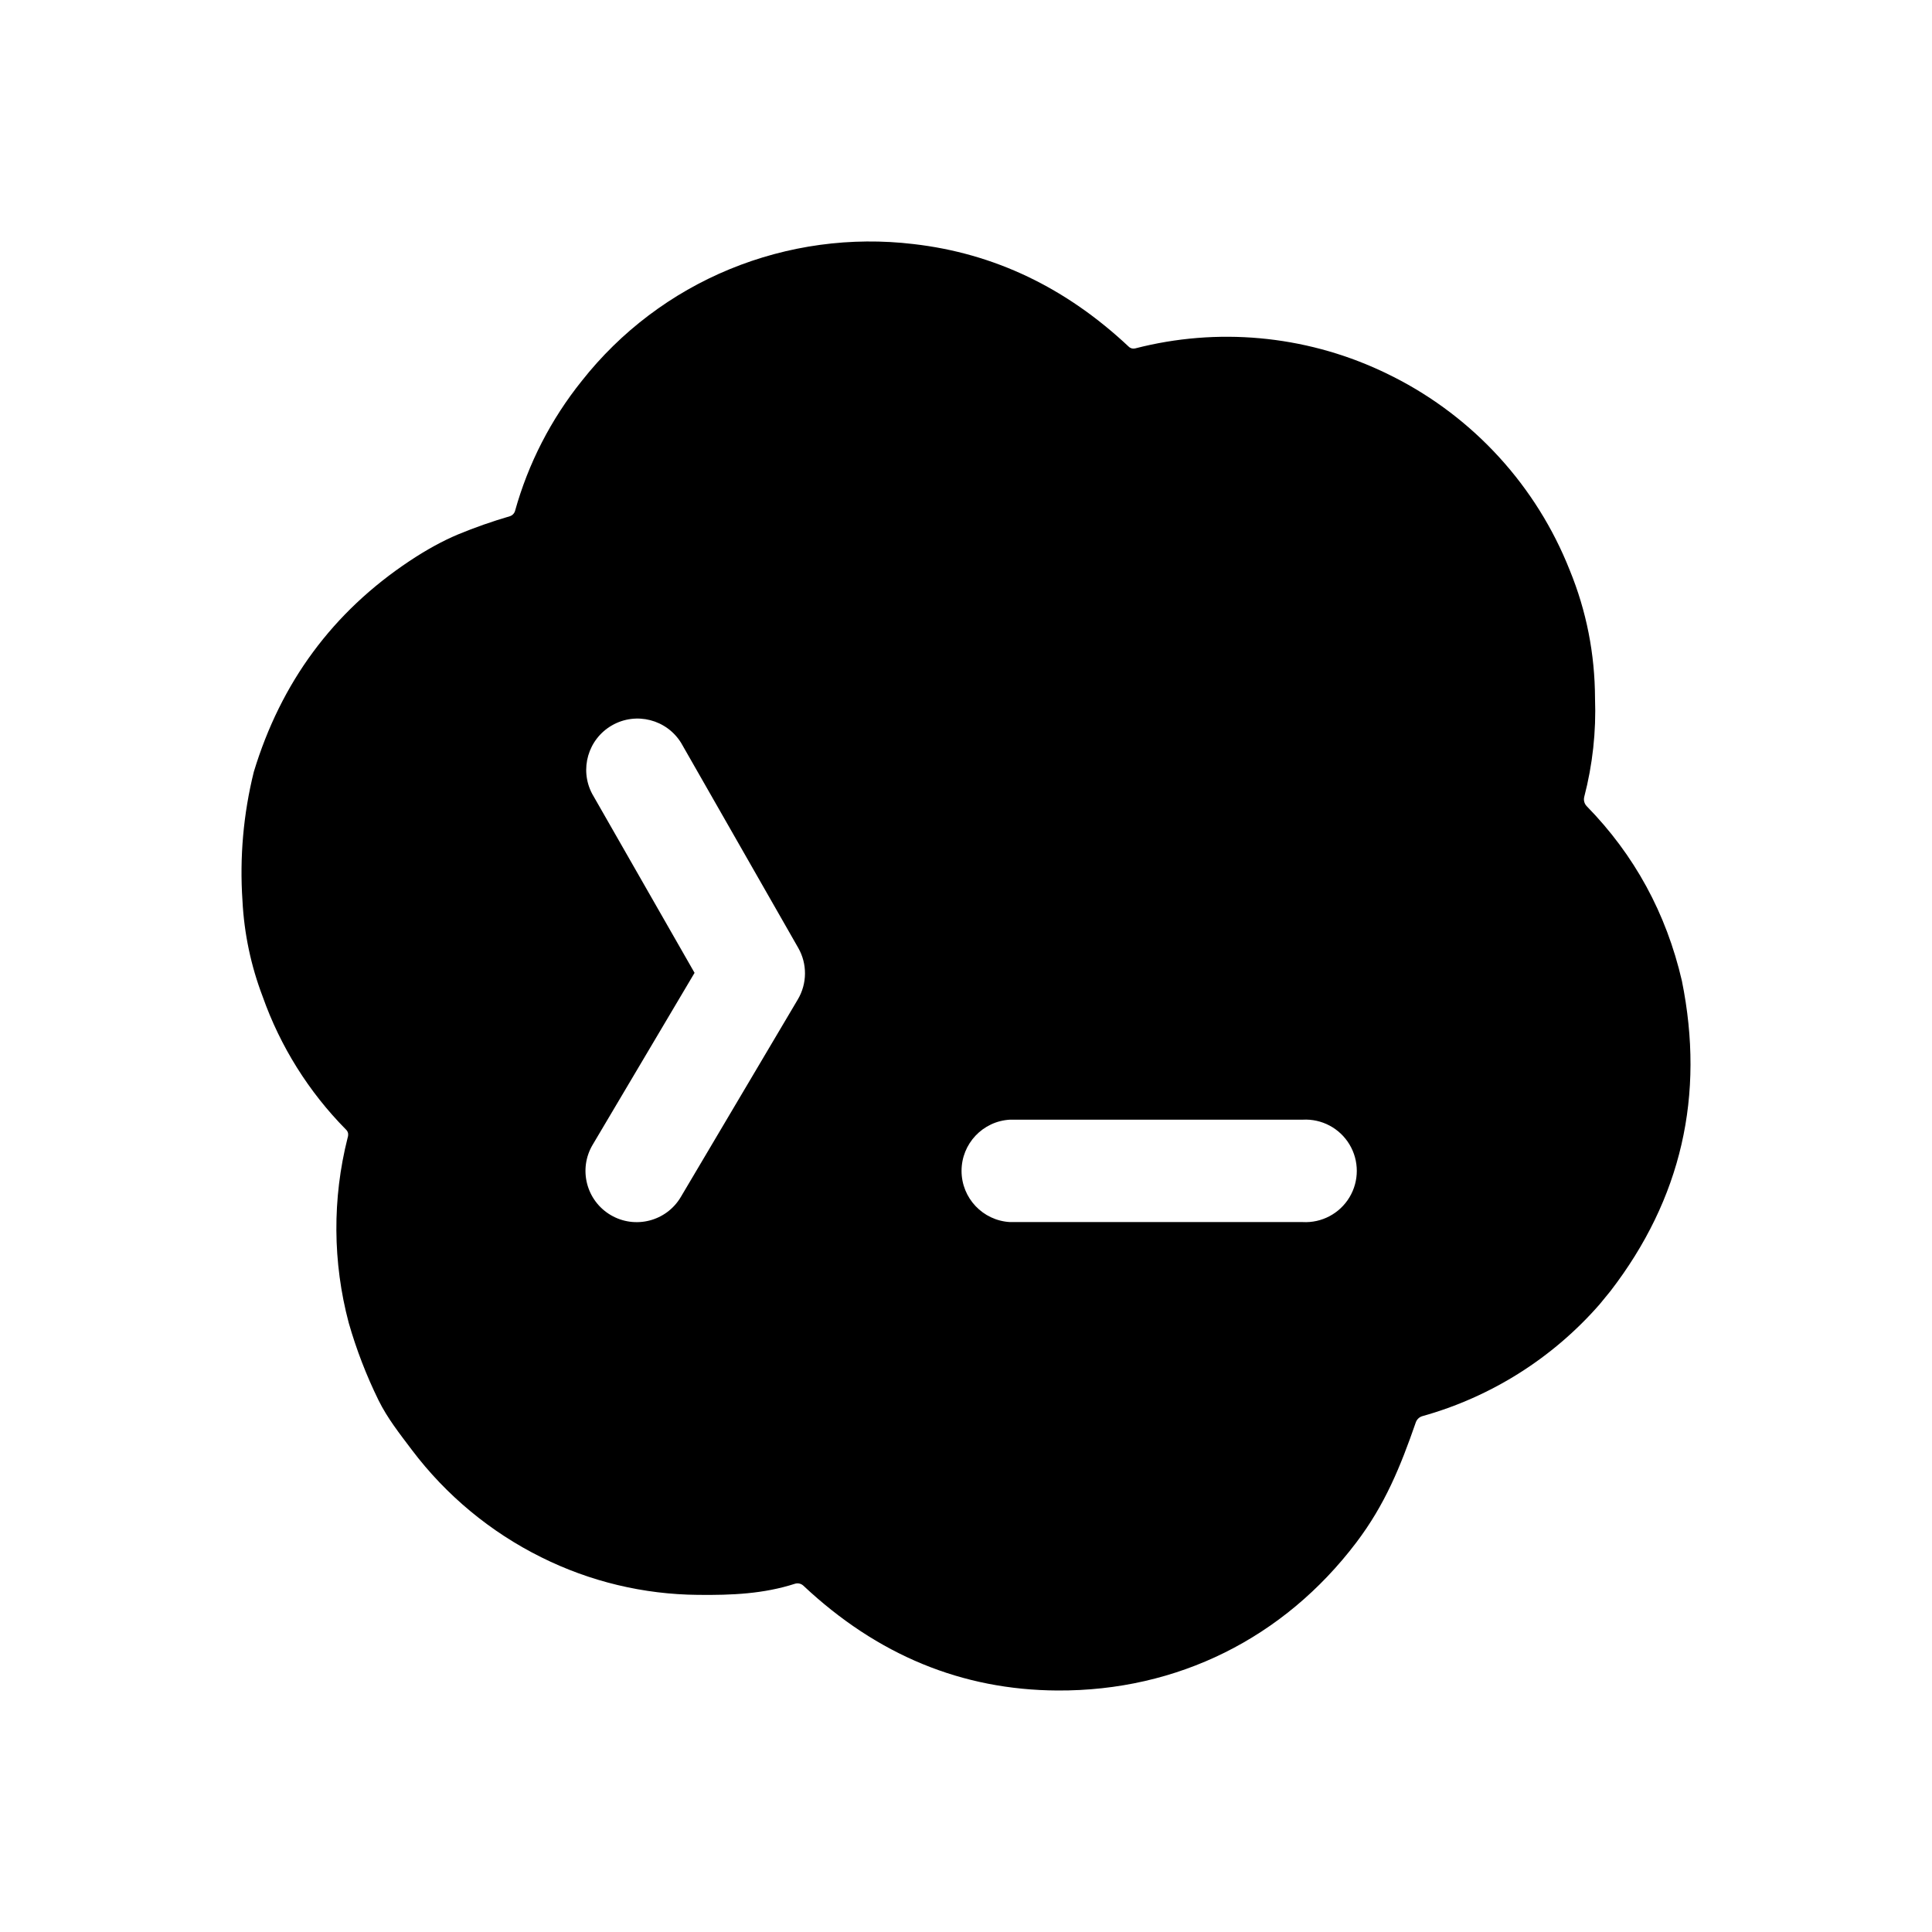
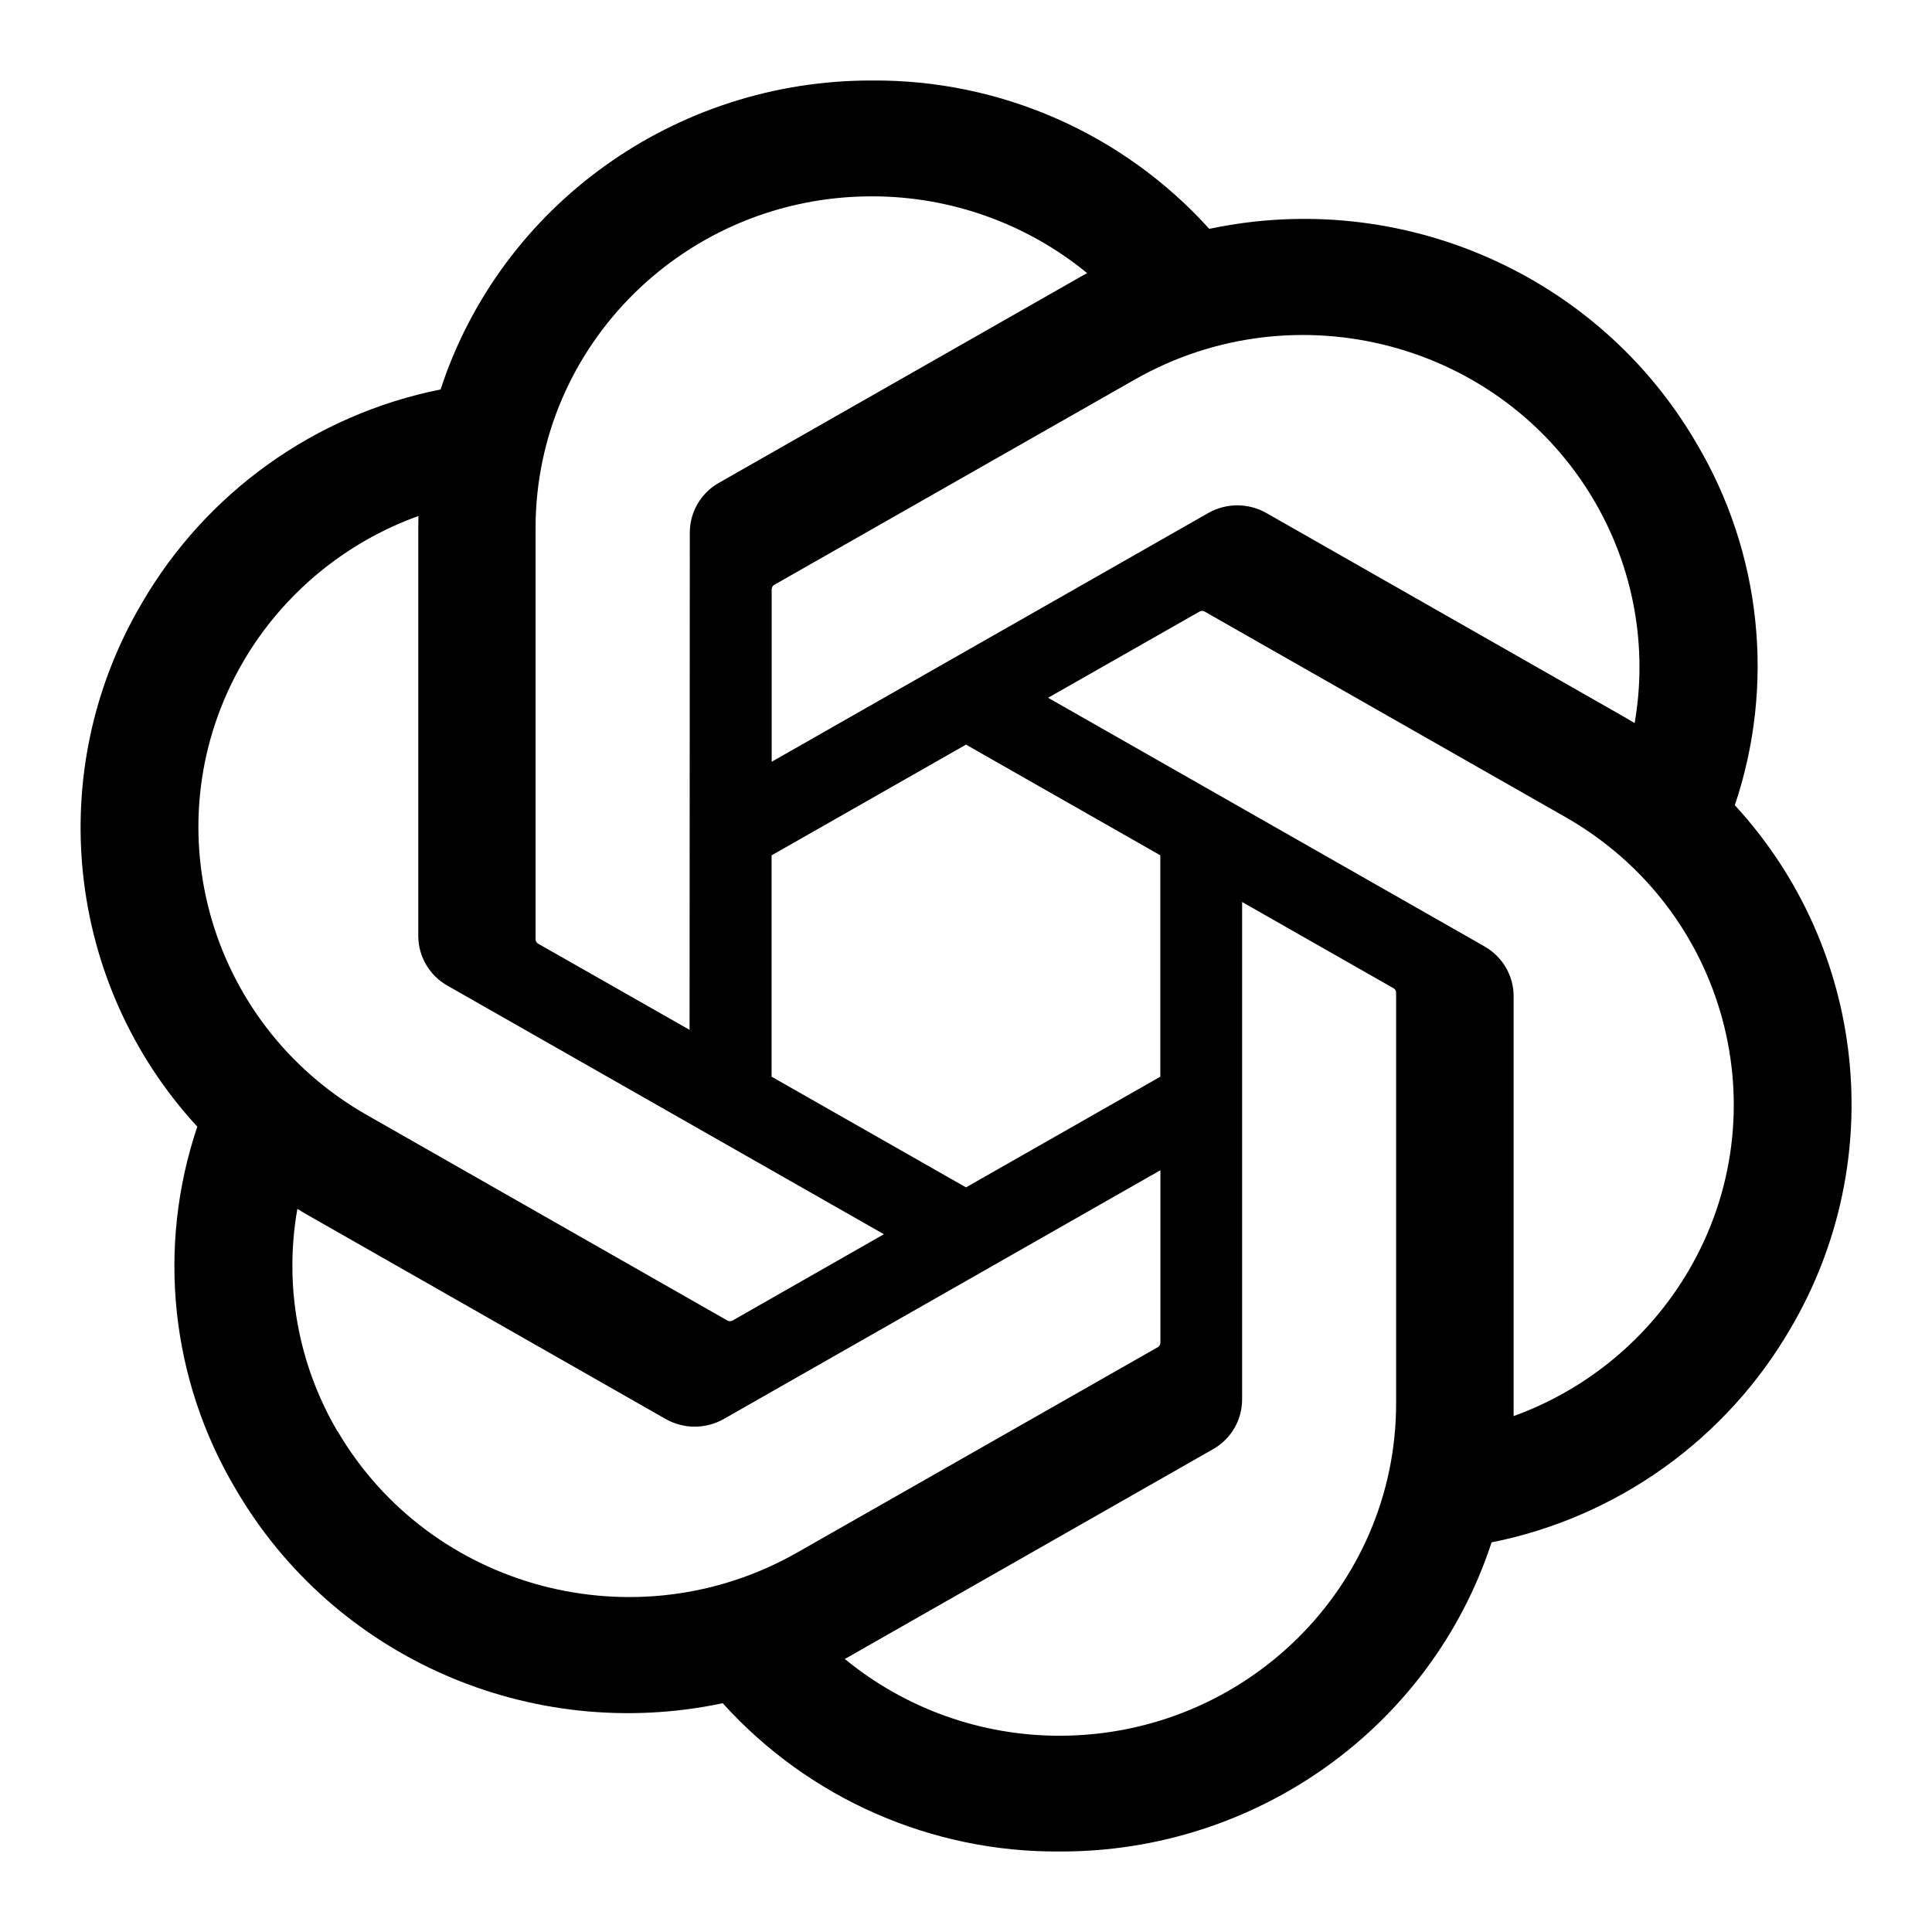
- <svg xmlns="http://www.w3.org/2000/svg" height="1em" style="flex:none;line-height:1" viewBox="0 0 24 24" width="1em">
-   <path d="M 9.064 3.344a 4.578 4.578 0 0 1 2.285 -.312c 1 .115 1.891 .54 2.673 1.275 .01 .01 .024 .017 .037 .021a .09 .09 0 0 0 .043 0 4.55 4.55 0 0 1 3.046 .275l .047 .022 .116 .057a 4.581 4.581 0 0 1 2.188 2.399c .209 .51 .313 1.041 .315 1.595a 4.24 4.24 0 0 1 -.134 1.223 .123 .123 0 0 0 .03 .115c .594 .607 .988 1.33 1.183 2.17 .289 1.425 -.007 2.71 -.887 3.854l -.136 .166a 4.548 4.548 0 0 1 -2.201 1.388 .123 .123 0 0 0 -.081 .076c -.191 .551 -.383 1.023 -.74 1.494 -.9 1.187 -2.222 1.846 -3.711 1.838 -1.187 -.006 -2.239 -.44 -3.157 -1.302a .107 .107 0 0 0 -.105 -.024c -.388 .125 -.78 .143 -1.204 .138a 4.441 4.441 0 0 1 -1.945 -.466 4.544 4.544 0 0 1 -1.61 -1.335c -.152 -.202 -.303 -.392 -.414 -.617a 5.81 5.81 0 0 1 -.37 -.961 4.582 4.582 0 0 1 -.014 -2.298 .124 .124 0 0 0 .006 -.056 .085 .085 0 0 0 -.027 -.048 4.467 4.467 0 0 1 -1.034 -1.651 3.896 3.896 0 0 1 -.251 -1.192 5.189 5.189 0 0 1 .141 -1.6c .337 -1.112 .982 -1.985 1.933 -2.618 .212 -.141 .413 -.251 .601 -.33 .215 -.089 .43 -.164 .646 -.227a .098 .098 0 0 0 .065 -.066 4.51 4.51 0 0 1 .829 -1.615 4.535 4.535 0 0 1 1.837 -1.388zm 3.482 10.565a .637 .637 0 0 0 0 1.272h 3.636a .637 .637 0 1 0 0 -1.272h -3.636zM 8.462 9.23a .637 .637 0 0 0 -1.106 .631l 1.272 2.224 -1.266 2.136a .636 .636 0 1 0 1.095 .649l 1.454 -2.455a .636 .636 0 0 0 .005 -.64L 8.462 9.23z" fill="currentColor" />
+ <svg xmlns="http://www.w3.org/2000/svg" fill="currentColor" fill-rule="evenodd" height="1em" style="flex:none;line-height:1" viewBox="0 0 24 24" width="1em">
+   <path d="M21.55 10.004a5.416 5.416 0 00-.478-4.501c-1.217-2.09-3.662-3.166-6.05-2.66A5.59 5.59 0 0010.831 1C8.39.995 6.224 2.546 5.473 4.838A5.553 5.553 0 001.76 7.496a5.487 5.487 0 00.691 6.5 5.416 5.416 0 00.477 4.502c1.217 2.09 3.662 3.165 6.05 2.66A5.586 5.586 0 0013.168 23c2.443.006 4.61-1.546 5.361-3.84a5.553 5.553 0 003.715-2.66 5.488 5.488 0 00-.693-6.497v.001zm-8.381 11.558a4.199 4.199 0 01-2.675-.954c.034-.018.093-.05.132-.074l4.44-2.53a.71.71 0 00.364-.623v-6.176l1.877 1.069c.02.01.033.029.036.05v5.115c-.003 2.274-1.87 4.118-4.174 4.123zM4.192 17.78a4.059 4.059 0 01-.498-2.763c.032.02.09.055.131.078l4.44 2.53c.225.13.504.13.73 0l5.42-3.088v2.138a.068.068 0 01-.027.057L9.9 19.288c-1.999 1.136-4.552.46-5.707-1.51h-.001zM3.023 8.216A4.15 4.15 0 015.198 6.41l-.002.151v5.06a.711.711 0 00.364.624l5.42 3.087-1.876 1.07a.067.067 0 01-.063.005l-4.489-2.559c-1.995-1.14-2.679-3.658-1.53-5.63h.001zm15.417 3.54l-5.42-3.088L14.896 7.6a.067.067 0 01.063-.006l4.489 2.557c1.998 1.14 2.683 3.662 1.529 5.633a4.163 4.163 0 01-2.174 1.807V12.38a.71.71 0 00-.363-.623zm1.867-2.773a6.04 6.04 0 00-.132-.078l-4.44-2.53a.731.731 0 00-.729 0l-5.42 3.088V7.325a.068.068 0 01.027-.057L14.1 4.713c2-1.137 4.555-.46 5.707 1.513.487.833.664 1.809.499 2.757h.001zm-11.741 3.81l-1.877-1.068a.065.065 0 01-.036-.051V6.559c.001-2.277 1.873-4.122 4.181-4.12.976 0 1.92.338 2.671.954-.034.018-.092.05-.131.073l-4.44 2.53a.71.71 0 00-.365.623l-.003 6.173v.002zm1.02-2.168L12 9.25l2.414 1.375v2.75L12 14.75l-2.415-1.375v-2.75z" />
</svg>
